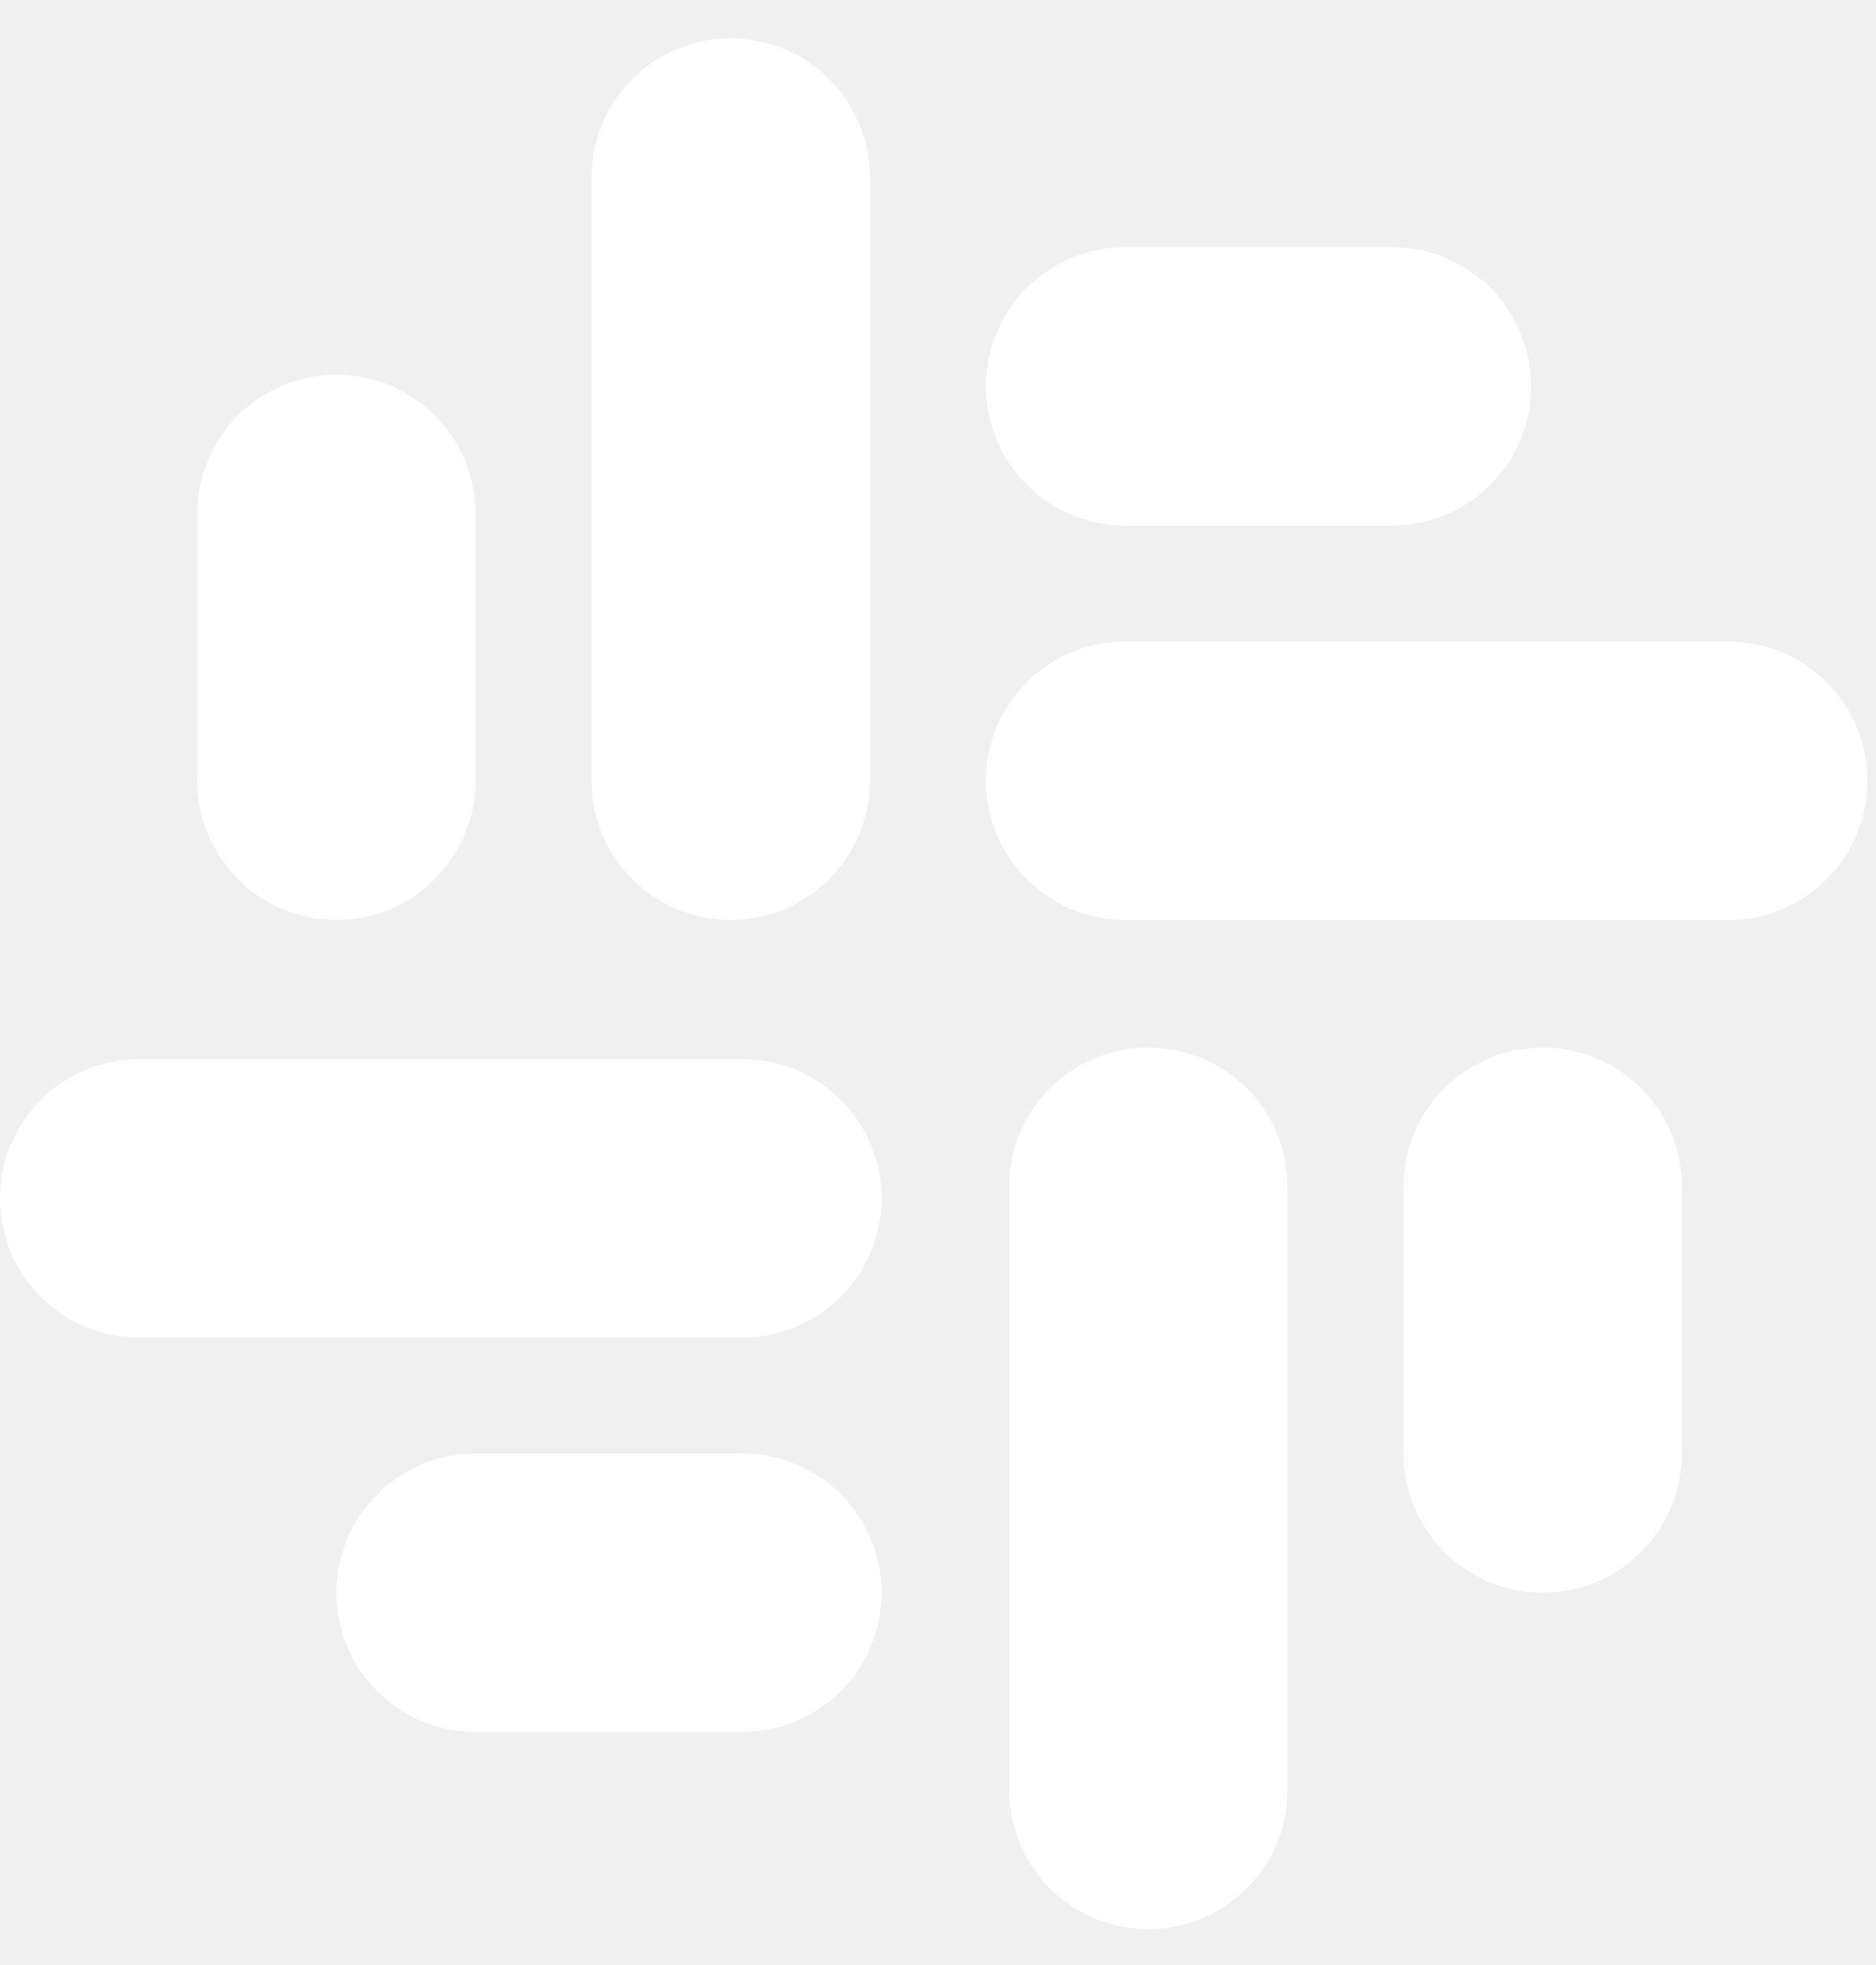
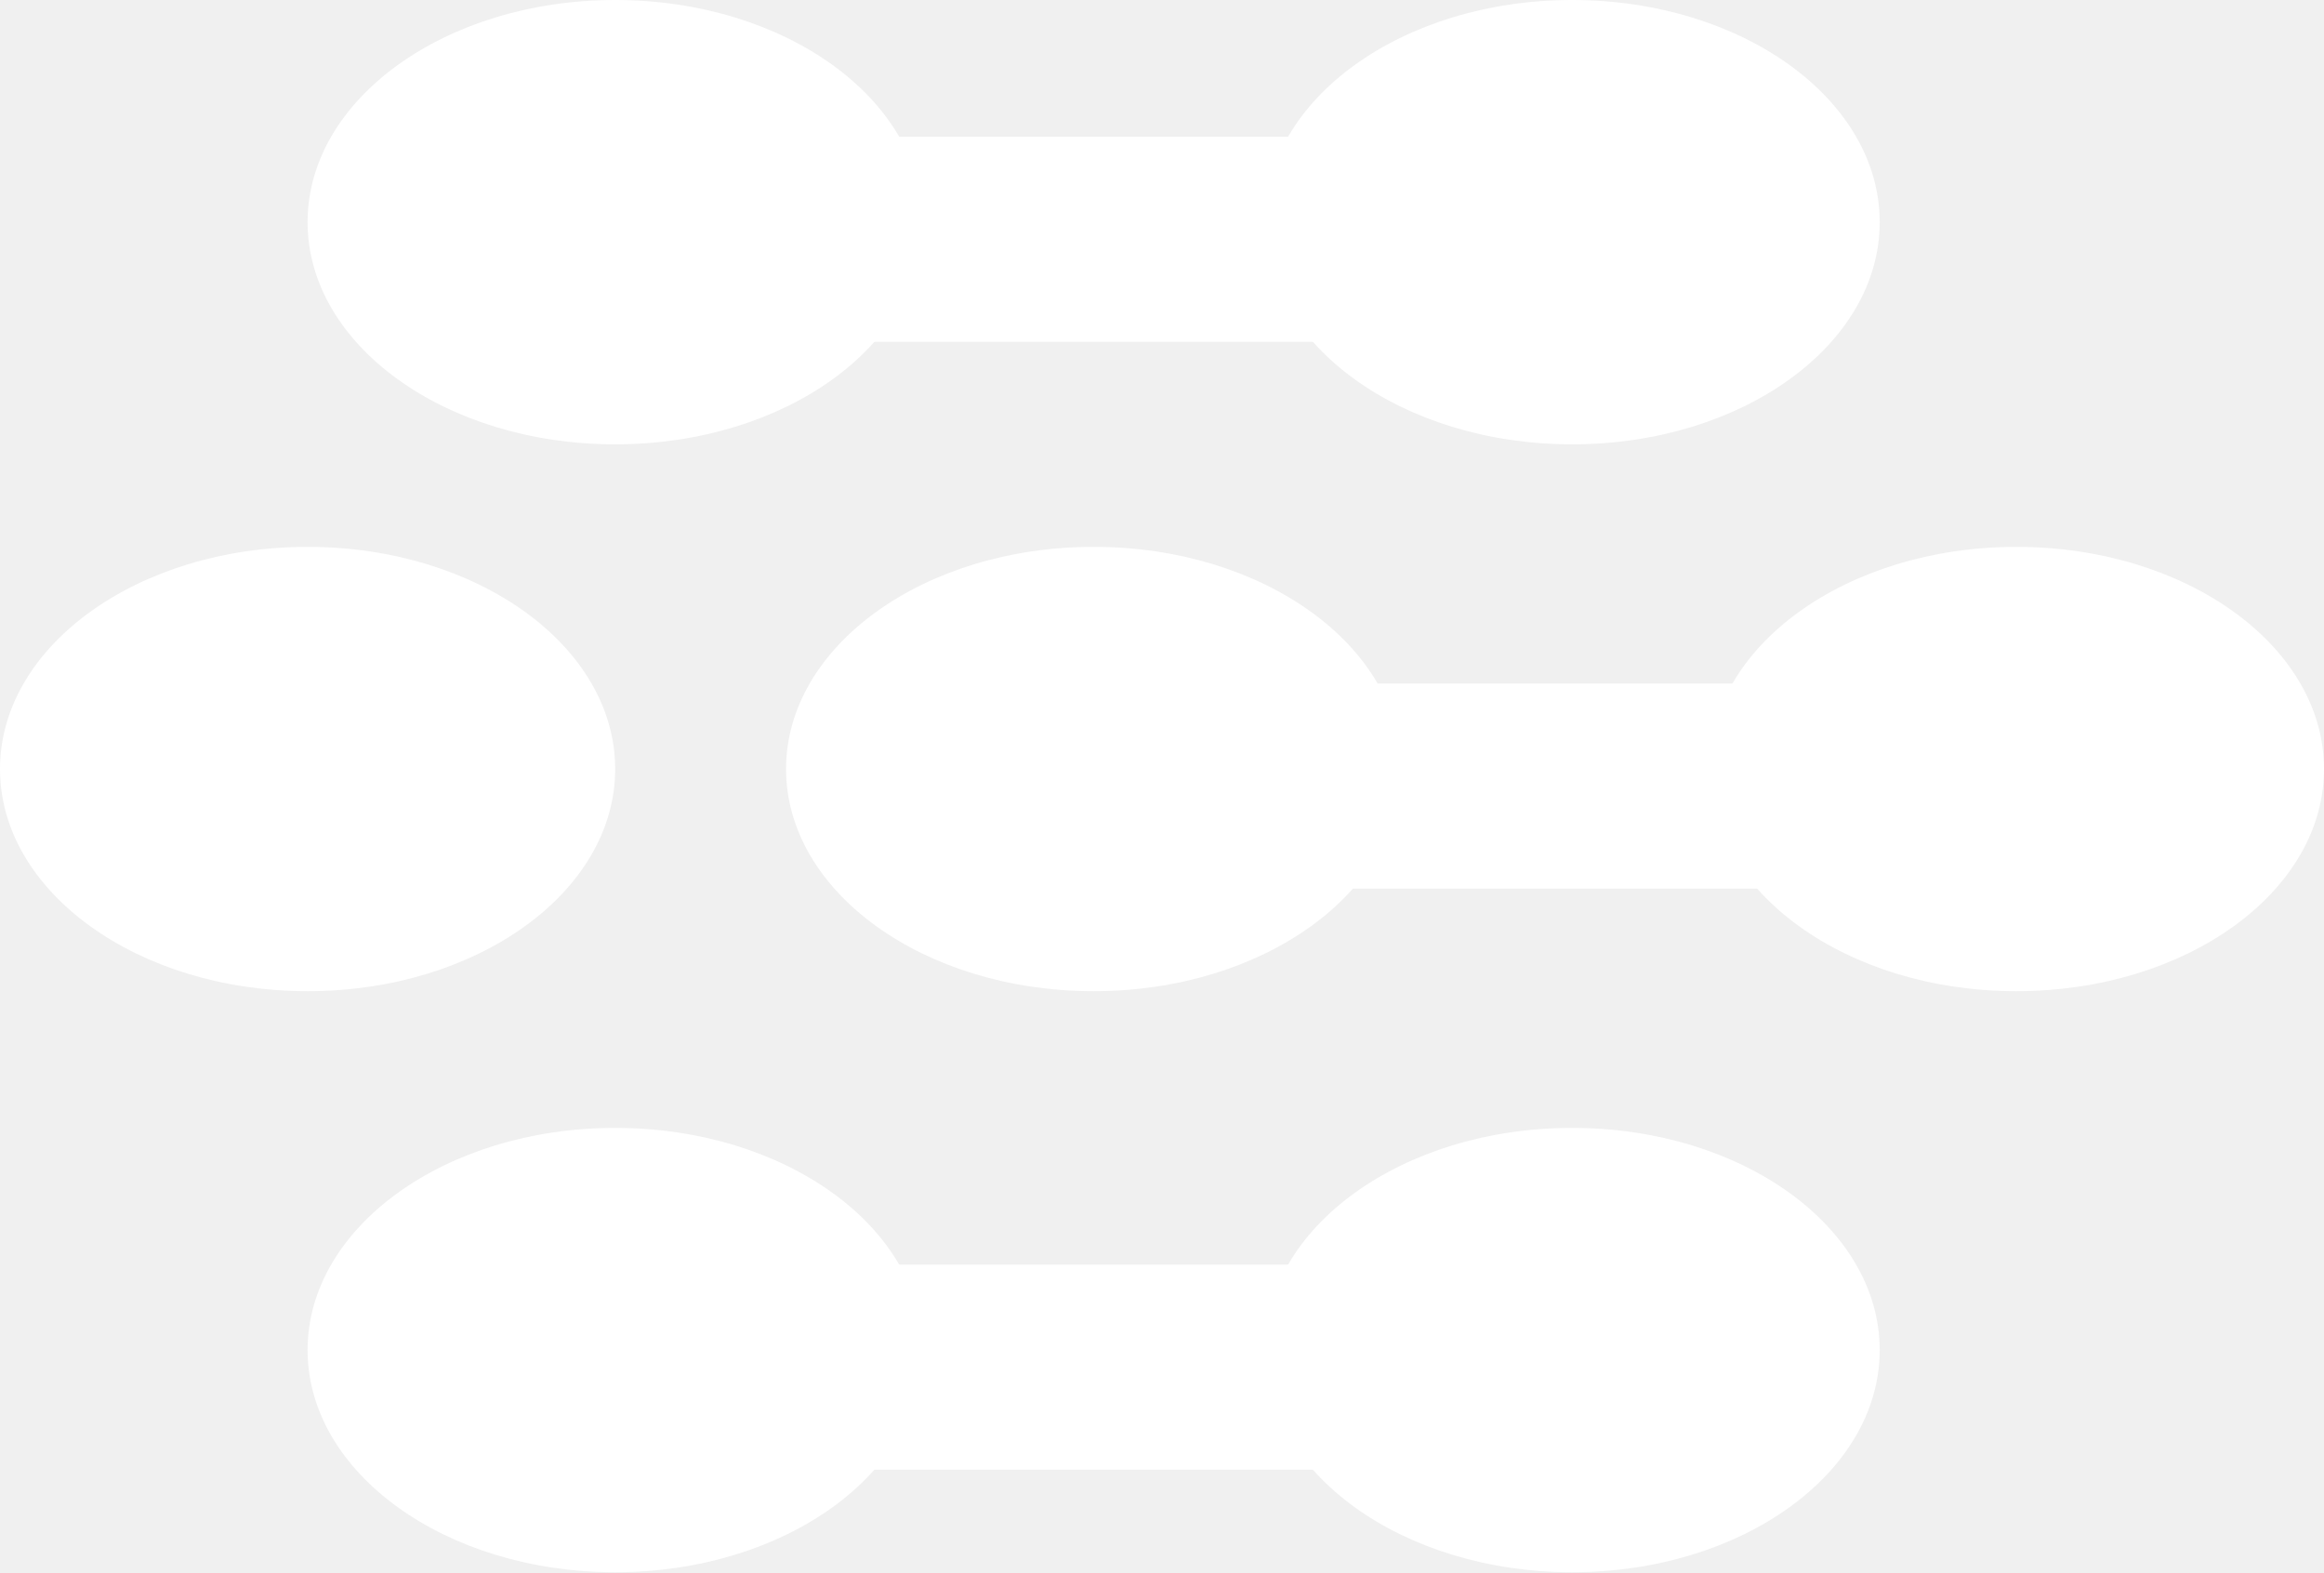
- <svg xmlns="http://www.w3.org/2000/svg" width="42" height="44" viewBox="0 0 42 44" fill="none">
-   <rect width="19.741" height="6.234" rx="3.117" transform="matrix(1 0 0 -1 22.0789 20.5991)" fill="#ffffff" />
-   <rect width="12.208" height="6.234" rx="3.117" transform="matrix(1 0 0 -1 22.0789 11.7676)" fill="#ffffff" />
-   <rect width="19.741" height="6.234" rx="3.117" transform="matrix(-4.37114e-08 -1 -1 4.37114e-08 19.4814 20.5991)" fill="#ffffff" />
-   <rect width="12.208" height="6.234" rx="3.117" transform="matrix(-4.37114e-08 -1 -1 4.37114e-08 10.6498 20.5991)" fill="#ffffff" />
-   <rect width="19.741" height="6.234" rx="3.117" transform="matrix(1.31134e-07 1 1 -1.31134e-07 22.5984 23.4563)" fill="#ffffff" />
-   <rect width="12.208" height="6.234" rx="3.117" transform="matrix(1.31134e-07 1 1 -1.31134e-07 31.4299 23.4563)" fill="#ffffff" />
-   <rect width="19.741" height="6.234" rx="3.117" transform="matrix(-1 8.74228e-08 8.74228e-08 1 19.7411 23.7161)" fill="#ffffff" />
-   <rect width="12.208" height="6.234" rx="3.117" transform="matrix(-1 8.74228e-08 8.74228e-08 1 19.7411 32.5479)" fill="#ffffff" />
+ <svg xmlns="http://www.w3.org/2000/svg" width="68" height="46" viewBox="0 0 68 46" fill="none">
+   <path d="M15 7H52" stroke="white" stroke-width="6" />
+   <ellipse cx="46" cy="6.5" rx="9" ry="6.5" fill="white" />
+   <ellipse cx="18" cy="6.5" rx="9" ry="6.5" fill="white" />
+   <path d="M15 40H52" stroke="white" stroke-width="6" />
+   <ellipse cx="46" cy="39.5" rx="9" ry="6.5" fill="white" />
+   <ellipse cx="18" cy="39.5" rx="9" ry="6.5" fill="white" />
+   <path d="M29 23H66" stroke="white" stroke-width="6" />
+   <ellipse cx="59" cy="22.5" rx="9" ry="6.5" fill="white" />
+   <ellipse cx="32" cy="22.5" rx="9" ry="6.5" fill="white" />
+   <ellipse cx="9" cy="22.5" rx="9" ry="6.5" fill="white" />
</svg>
